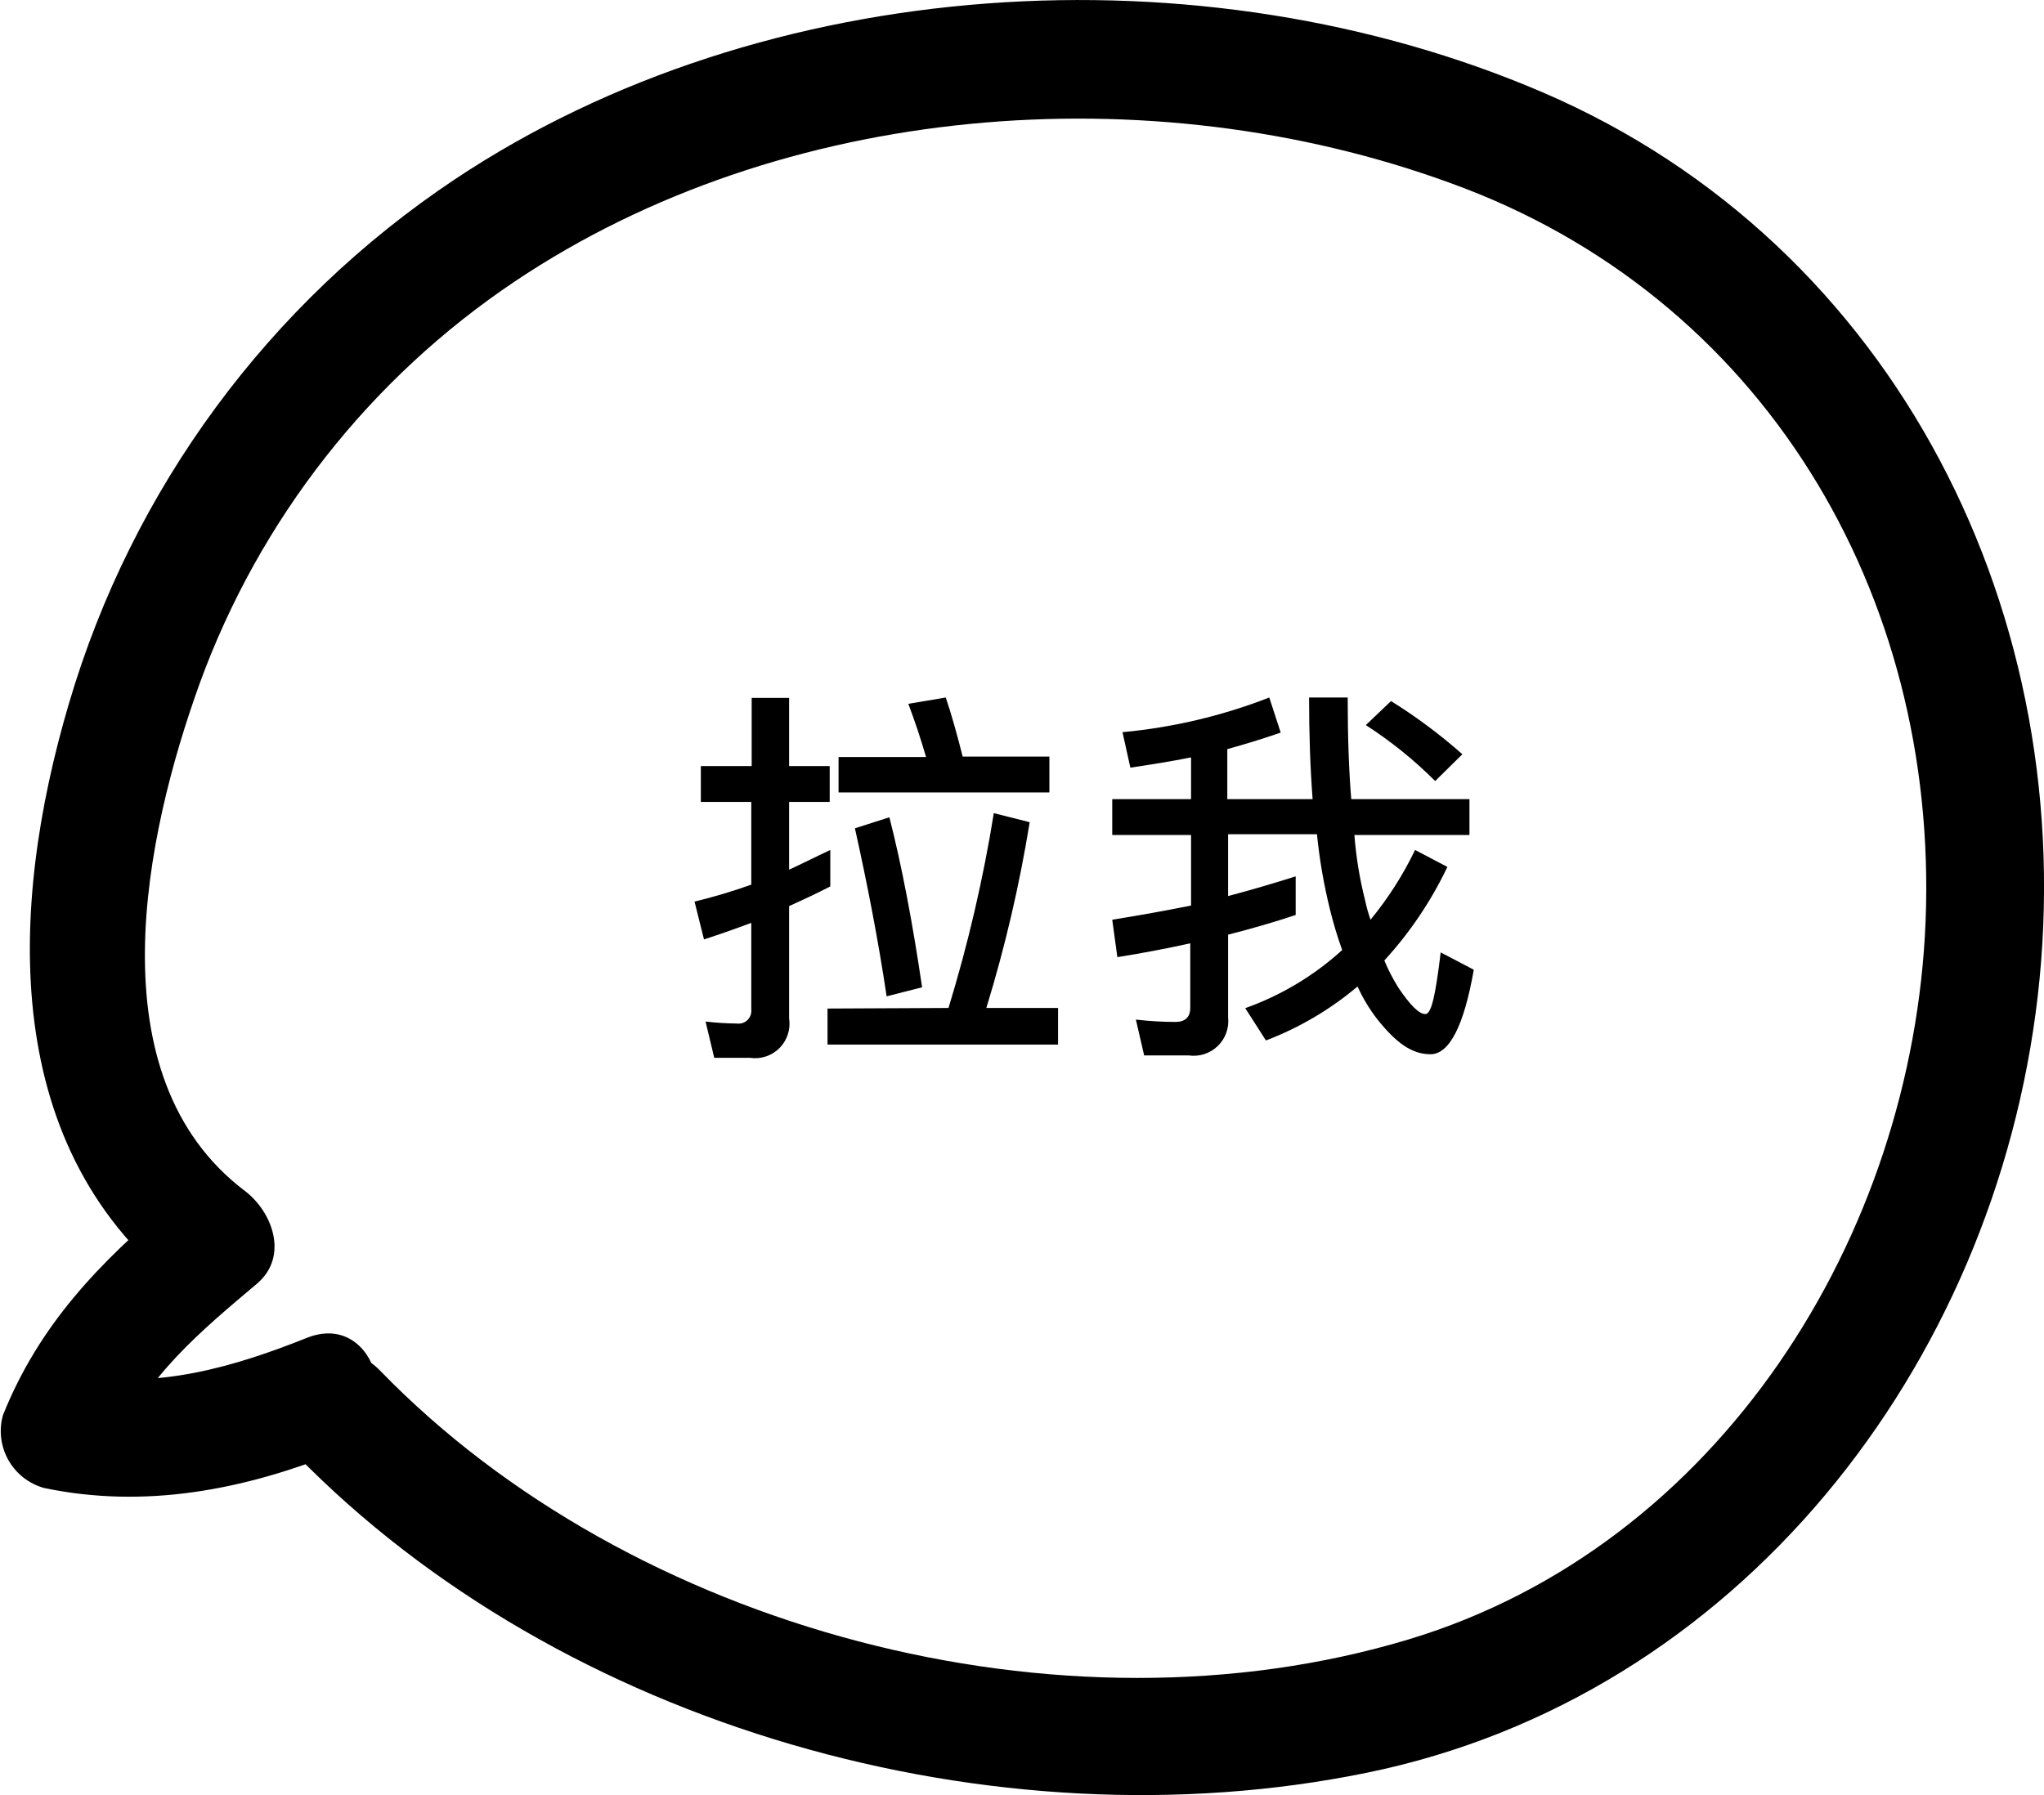
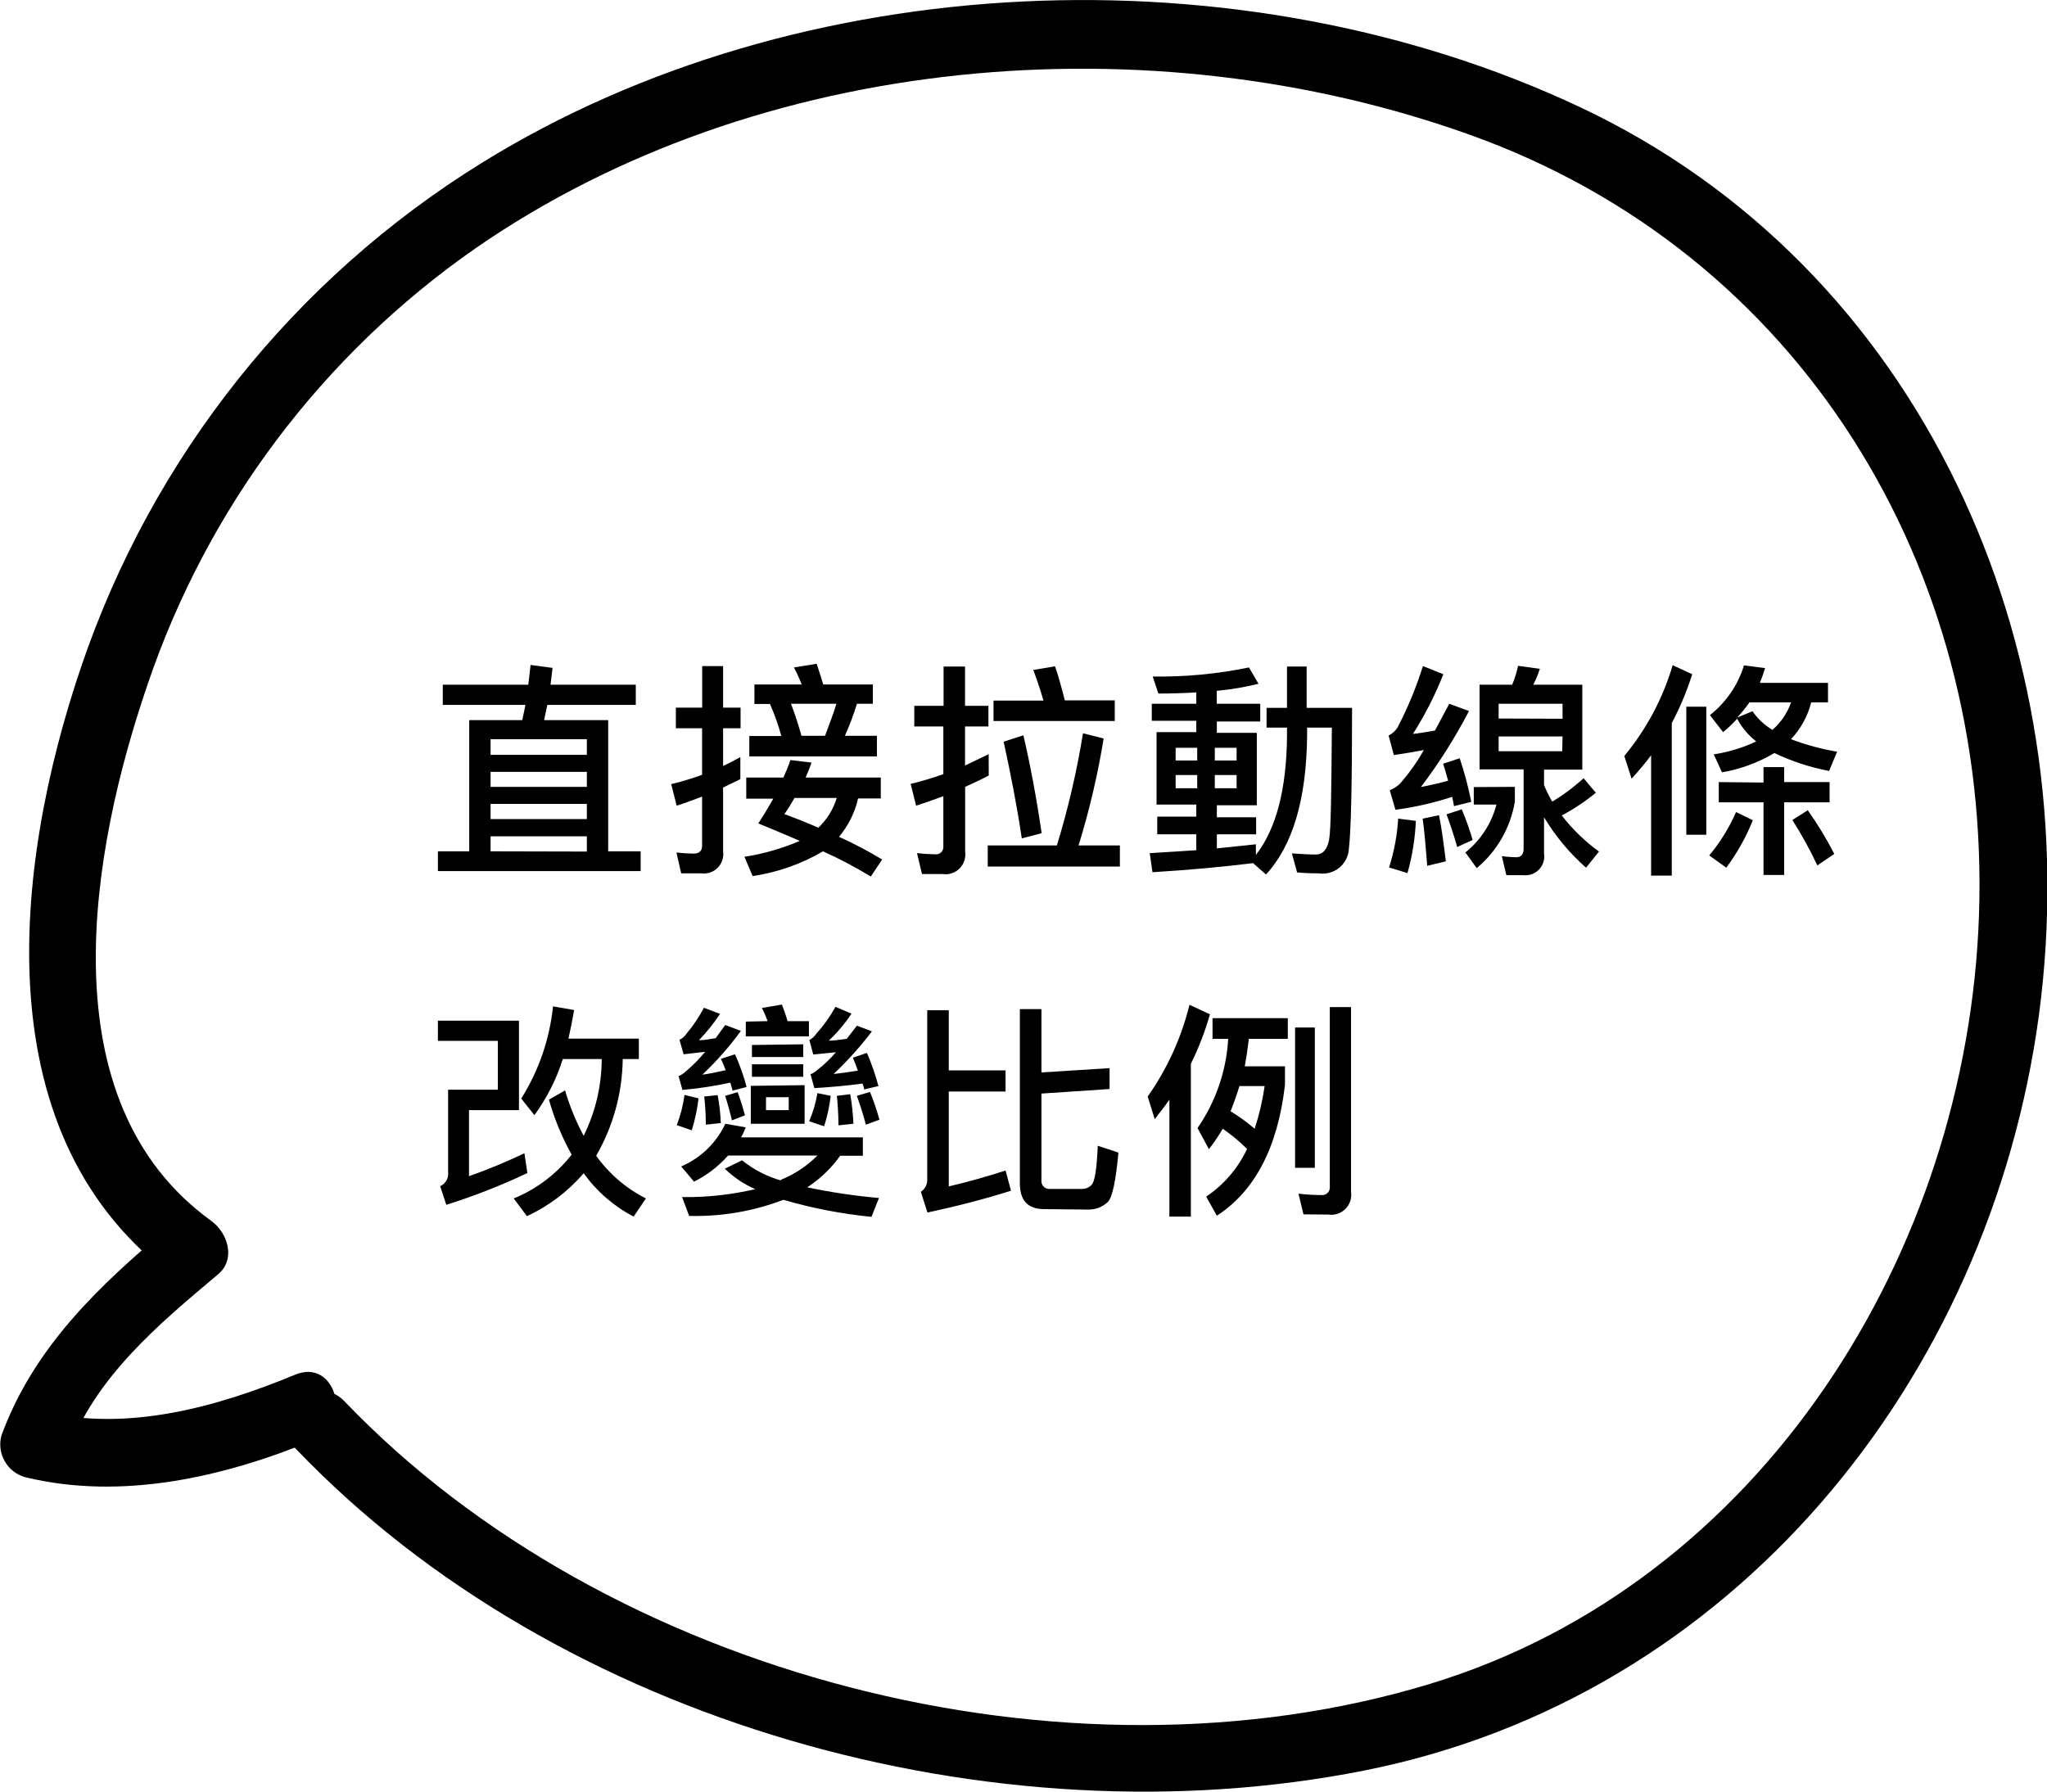
- <svg xmlns="http://www.w3.org/2000/svg" viewBox="0 0 103.74 91.1">
-   <g id="圖層_1" data-name="圖層 1">
-     <path d="M42.14,45c-.69.36-1.39.68-2.09,1V51.7a1.75,1.75,0,0,1-2,2h-1.8l-.44-1.84a14.89,14.89,0,0,0,1.58.1.65.65,0,0,0,.74-.72V46.85q-1.2.45-2.4.84l-.48-1.92a28.09,28.09,0,0,0,2.88-.86v-4.2H35.57V38.89h2.58V35.43h1.9v3.46h2.06v1.82H40.05v3.44c.7-.32,1.4-.68,2.09-1Zm6,6.17a74.11,74.11,0,0,0,2.3-9.89l1.82.46a70.44,70.44,0,0,1-2.2,9.43H53.7v1.86H42V51.2ZM47,38.43q-.42-1.44-.9-2.7L48,35.41c.3.88.58,1.9.86,3h4.4v1.82H42.56V38.43ZM46.8,50.12,45,50.58c-.44-2.94-1-5.79-1.61-8.53l1.75-.56C45.78,44,46.32,46.87,46.8,50.12Z" />
-     <path d="M65.76,46.45c-1.08.36-2.22.69-3.43,1v4.19a1.76,1.76,0,0,1-2,1.94H58.07l-.42-1.82a17.55,17.55,0,0,0,2,.12c.5,0,.76-.24.76-.72V47.89c-1.2.26-2.42.5-3.7.7l-.26-1.9q2.07-.33,4-.72V42.39h-4V40.57h4V38.45c-1,.2-2,.36-3.08.52l-.4-1.8a27.52,27.52,0,0,0,7.45-1.76L65,37.19c-.86.3-1.77.58-2.71.84v2.54h4.33q-.18-2.34-.18-5.16H68.4q0,2.94.18,5.16h6v1.82H68.74a19.54,19.54,0,0,0,.54,3.3c.08.38.18.72.28,1a17.55,17.55,0,0,0,2.26-3.54l1.64.86a19.38,19.38,0,0,1-3.2,4.75,9.42,9.42,0,0,0,.7,1.36c.6.9,1.06,1.36,1.38,1.36s.52-1,.78-3.13l1.68.88c-.5,2.85-1.24,4.29-2.2,4.29s-1.76-.6-2.7-1.78a8.35,8.35,0,0,1-1-1.66,16.07,16.07,0,0,1-4.65,2.74l-1.05-1.64a14.55,14.55,0,0,0,4.92-2.95,20.65,20.65,0,0,1-.62-2.06,27.29,27.29,0,0,1-.66-3.82H62.33v3.14c1.21-.32,2.35-.66,3.43-1Zm8.46-8.16-1.38,1.36a21.28,21.28,0,0,0-3.52-2.84l1.28-1.22A27,27,0,0,1,74.22,38.29Z" />
-     <path d="M15,73.82C28.52,87.71,50.5,93.85,69.35,90s31.89-20.63,34.07-39.41C105.64,31.4,96.3,12.43,78.3,4.69,61-2.74,38.84-1.39,23.09,9.1A48.4,48.4,0,0,0,3.5,35.71C.42,46.13-.07,58.46,9.41,65.64L8.8,60.93C5.05,64.1,2,67.23.15,71.84a3,3,0,0,0,2.09,3.7c5.12,1.07,10.12.1,14.93-1.83,3.54-1.42,2-7.23-1.6-5.79S7.86,70.6,3.84,69.75l2.09,3.69c1.39-3.5,4.31-5.91,7.11-8.27,1.63-1.38.79-3.65-.61-4.71-7.69-5.82-5.08-18.05-2.29-25.78a41.79,41.79,0,0,1,16-20.4c13.56-9.09,32.21-10.55,47.44-5C89.46,15,98.39,30.13,97.73,46.77c-.64,16-10.49,31.71-26.25,36.46-17.6,5.3-39.44-.5-52.19-13.65C16.59,66.8,12.35,71,15,73.82Z" />
-   </g>
+ <svg xmlns="http://www.w3.org/2000/svg" id="圖層_1" data-name="圖層 1" viewBox="0 0 180.3 157.84">
+   <path d="M26.11,127.69c23.11,24.15,61.44,34.74,94,28.3s55.14-34.42,59.48-66.57C183.91,57,169.37,23.56,139,9.36,109.32-4.55,70.46-3,42.45,14.34A83.84,83.84,0,0,0,7.16,58.71c-6,17.65-8.68,41.66,8.41,54L15,108C8.75,113.24,3,118.65.13,126.45a3,3,0,0,0,2.1,3.69c8.5,2.06,17.46,0,25.38-3.26,3.51-1.46,2-7.26-1.6-5.78-6.87,2.85-14.76,5.05-22.18,3.26l2.09,3.69c2.42-6.7,8-11.34,13.29-15.79,1.61-1.36.82-3.68-.61-4.71C4,97,8,74.88,13,60.3A76.84,76.84,0,0,1,41.86,21.89c24.89-17.24,59.42-20.13,87.65-10,29.15,10.46,45.83,38.17,44.8,68.71-1,29.67-19.13,58.85-48.34,67.74-32.06,9.76-72.45-.67-95.62-24.88-2.67-2.8-6.91,1.45-4.24,4.24Z" />
+   <path d="M46.53,60.32c.08-.58.14-1.16.2-1.74l1.94.26c-.06.52-.12,1-.18,1.48H56V62.1H48.21c-.1.46-.2.9-.28,1.34h5.64V75h2.86v1.74H38.57V75h2.76V63.44H46c.1-.46.2-.9.28-1.34H39V60.32Zm5.16,6.18V65.12H43.21V66.5Zm0,2.82V68H43.21v1.32Zm0,2.84V70.82H43.21v1.34Zm0,2.86V73.68H43.21V75Z" />
+   <path d="M60,76.94l-.42-1.84a13.52,13.52,0,0,0,1.52.1c.48,0,.74-.24.74-.68V70.18c-.74.28-1.48.56-2.24.8l-.48-1.9a25.09,25.09,0,0,0,2.72-.82v-4.1H59.53V62.34h2.32V58.68h1.84v3.66h1.54v1.82H63.69v3.32c.52-.24,1-.5,1.52-.78v1.94l-1.52.74V75a1.71,1.71,0,0,1-1.92,1.94Zm11.48-9.76c-.16.46-.34.9-.52,1.32h6.62v1.84h-2a8,8,0,0,1-1.68,3.38c1.32.6,2.58,1.26,3.8,2l-1,1.5A38.16,38.16,0,0,0,72.49,75a17.19,17.19,0,0,1-6.2,2.18l-.72-1.7a20.1,20.1,0,0,0,4.88-1.4c-1.14-.5-2.36-1-3.66-1.54.5-.76.94-1.5,1.32-2.18H65.73V68.5H69c.24-.52.44-1,.62-1.54Zm1-6.88h4.4V62h-1.4a23.89,23.89,0,0,1-1.06,2.82h2.82v1.82H66V64.84h2.82a19.56,19.56,0,0,0-1-2.82H66.45V60.3h4.16a13,13,0,0,0-.68-1.5l2-.32C72.11,59,72.31,59.64,72.51,60.3Zm-2.5,10c-.28.48-.58,1-.9,1.42,1,.36,2,.76,3,1.2a6,6,0,0,0,1.62-2.62ZM73.67,62h-4a29.27,29.27,0,0,1,.92,2.82h2.08C73,63.92,73.37,63,73.67,62Z" />
+   <path d="M87.09,68.32c-.68.36-1.38.68-2.08,1V75a1.75,1.75,0,0,1-2,2h-1.8l-.44-1.84a14.89,14.89,0,0,0,1.58.1.65.65,0,0,0,.74-.72V70.14q-1.2.45-2.4.84l-.48-1.92a28.09,28.09,0,0,0,2.88-.86V64H80.53V62.18h2.58V58.72H85v3.46h2.06V64H85v3.44c.7-.32,1.4-.68,2.08-1Zm6,6.16a73.92,73.92,0,0,0,2.3-9.88l1.82.46A69.91,69.91,0,0,1,95,74.48h3.64v1.86H87V74.48ZM91.91,61.72q-.42-1.44-.9-2.7l1.92-.32c.3.88.58,1.9.86,3h4.4v1.82H87.51V61.72ZM91.75,73.4,90,73.86c-.44-2.94-1-5.78-1.6-8.52l1.74-.56C90.73,67.3,91.27,70.16,91.75,73.4Z" />
+   <path d="M115.09,58.72v3.64h4q0,10.08-.28,12.42a2.31,2.31,0,0,1-2.64,2.16c-.36,0-1,0-1.92-.08l-.46-1.68c.8.06,1.52.1,2.12.1s1-.44,1.16-1.32.2-4.28.24-9.86h-2.18v.74c-.06,5.56-1.26,9.64-3.62,12.2l-1.14-1c-2.6.32-5.56.6-8.86.8l-.24-1.68c1.44-.08,2.8-.18,4.1-.26V73.5h-3.44V71.94h3.44V70.88h-3.5V64.5h3.5v-1h-3.92V62h3.92v-1c-1,.06-2.16.1-3.34.1l-.5-1.5a39,39,0,0,0,8.48-.8l.84,1.44a24.67,24.67,0,0,1-3.68.62V62H111v1.56h-3.82v1h3.52v6.38h-3.52v1.06h3.46V73.5h-3.46v1.24l3.44-.36v.94c1.8-2.32,2.7-5.82,2.74-10.48V64.1h-1.8V62.36h1.8V58.72ZM105.45,67V65.88h-1.9V67Zm0,1.28h-1.9v1.16h1.9ZM107,67h1.92V65.88H107Zm1.92,1.28H107v1.16h1.92Z" />
+   <path d="M129.59,70.64l-1.52.38-.16-.82a27.82,27.82,0,0,1-5,1.14l-.5-1.72a2.86,2.86,0,0,0,.86-.54,17,17,0,0,0,2.14-3c-.84.16-1.72.3-2.64.44l-.46-1.72a2,2,0,0,0,.78-.7,32.93,32.93,0,0,0,2.24-5.42l1.8.72a31.13,31.13,0,0,1-2.68,5.26c.64-.08,1.3-.18,1.94-.3L127.65,62l1.74.64a47.42,47.42,0,0,1-4.24,6.7c.8-.16,1.6-.34,2.4-.56-.14-.52-.28-1-.44-1.5l1.46-.48A30.91,30.91,0,0,1,129.59,70.64Zm-4.88,1.68a20.31,20.31,0,0,1-.74,4.6l-1.62-.5a17.51,17.51,0,0,0,.8-4.3Zm2.64,3.56-1.64.4c-.12-1.56-.24-3-.4-4.16l1.44-.3C127,73.06,127.17,74.42,127.35,75.88ZM129.71,74l-1.36.62c-.3-1.08-.62-2-.94-2.88l1.34-.44A23.69,23.69,0,0,1,129.71,74Zm3.72-4.68v1.3a9.71,9.71,0,0,1-3.36,5.86l-1-1.38a8,8,0,0,0,2.74-4.22h-2V69.34Zm-.24-9a8.39,8.39,0,0,0,.52-1.66l1.92.26a8.6,8.6,0,0,1-.58,1.4h4.32V67.8H136v1.36a11,11,0,0,0,.72,1.46,17.09,17.09,0,0,0,2.76-2.06l1.08,1.28a17.84,17.84,0,0,1-3,2,16.05,16.05,0,0,0,3.28,3.18l-1.14,1.42A18.77,18.77,0,0,1,136,72V75.2a1.66,1.66,0,0,1-1.84,1.9h-1.48l-.4-1.68a9.44,9.44,0,0,0,1.28.1c.42,0,.64-.26.64-.74v-7h-3.88V60.32Zm4.44,3V62H132v1.3Zm0,1.56H132v1.3h5.6Z" />
+   <path d="M149.05,59.4a25.63,25.63,0,0,1-1.8,4.3V77.14h-1.82V66.54c-.54.72-1.12,1.4-1.72,2.06l-.64-2a22.57,22.57,0,0,0,4.26-8Zm1.24,2.86V73.54h-1.76V62.26Zm4.1,10a18.5,18.5,0,0,1-2.34,4.18l-1.5-1.08a15.64,15.64,0,0,0,2.36-3.82Zm1.08-13.4c-.14.46-.3.9-.46,1.3h6v1.72h-1.48a7.34,7.34,0,0,1-1.78,3.24,21,21,0,0,0,4.06,1.1l-.7,1.7a19.73,19.73,0,0,1-4.82-1.58,13.49,13.49,0,0,1-4.62,1.7l-.72-1.58a14,14,0,0,0,3.74-1.14,6.25,6.25,0,0,1-1.68-2,11.53,11.53,0,0,1-1.24,1.18L150.61,63a8.89,8.89,0,0,0,3-4.38Zm-.14,10.08V67.58h1.82V68.9h4v1.78h-4v6.4h-1.82v-6.4h-3.94V68.9Zm2.44-7.06h-3.68A11.69,11.69,0,0,1,153,63.22l1.36-.56a5.61,5.61,0,0,0,1.76,1.64A5.74,5.74,0,0,0,157.77,61.84Zm3.78,13.36-1.48,1a34.55,34.55,0,0,0-2.2-4l1.36-.86A32,32,0,0,1,161.55,75.2Z" />
+   <path d="M46.19,101.6l.26,1.74a54.83,54.83,0,0,1-7.14,2.8l-.54-1.64a1.19,1.19,0,0,0,.7-1.24V96h4.38v-4.3H38.57V89.92h7.14V97.8h-4.4v5.82A50.67,50.67,0,0,0,46.19,101.6Zm5.22-1.54A15.39,15.39,0,0,0,53,93.3H49.57a17,17,0,0,1-2.5,4.94l-1.16-1.46a18.91,18.91,0,0,0,2.8-8.12l1.86.32c-.16.9-.32,1.74-.5,2.52h6.2v1.8H54.85a17.47,17.47,0,0,1-2.34,8.52,12.11,12.11,0,0,0,4.38,3.76l-1.08,1.6a12.57,12.57,0,0,1-4.4-3.82,14.7,14.7,0,0,1-5,3.78l-1.16-1.56a12.44,12.44,0,0,0,5.1-3.86,22.68,22.68,0,0,1-2-4.84l1.42-.82A20.88,20.88,0,0,0,51.41,100.06Z" />
+   <path d="M61.53,96.76a16,16,0,0,1-.6,2.82l-1.32-.46a11.54,11.54,0,0,0,.68-2.66Zm4.24-1-1.24.32-.2-.7a35,35,0,0,1-4.22.64l-.34-1.22a1.81,1.81,0,0,0,.6-.38,13.1,13.1,0,0,0,1.74-1.76l-1.9.22-.36-1.28a1.43,1.43,0,0,0,.62-.54A12.39,12.39,0,0,0,62,88.78l1.42.54a15.69,15.69,0,0,1-1.86,2.32c.5,0,1-.1,1.48-.18.26-.36.54-.76.84-1.16l1.38.52a28.41,28.41,0,0,1-3.4,3.86c.68-.1,1.38-.24,2.06-.4-.14-.36-.28-.68-.42-1l1.24-.4A17.74,17.74,0,0,1,65.77,95.8Zm3,8.18A9.63,9.63,0,0,0,72,101.8H64.13a9.92,9.92,0,0,1-3,2.3L60,102.76A7.61,7.61,0,0,0,63.89,99l1.8.32a7.1,7.1,0,0,1-.42.88H76v1.62H74a10.65,10.65,0,0,1-2.9,2.78,53.05,53.05,0,0,0,6.32.94l-.66,1.66A42.57,42.57,0,0,1,69,105.7a21.74,21.74,0,0,1-8.3,1.42l-.62-1.66a26.43,26.43,0,0,0,6.44-.7,9,9,0,0,1-2.68-1.8l1.52-.74A9.73,9.73,0,0,0,68.79,104Zm-5.3-5-1.3.14c0-1.08-.08-1.9-.14-2.48l1.18-.12A16,16,0,0,1,63.49,99Zm2.14-.68-1.14.44q-.27-1.14-.6-2.16l1.1-.32C65.27,97,65.47,97.72,65.63,98.32Zm2-8.3a9.17,9.17,0,0,0-.5-1.16l1.76-.3c.16.42.34.9.5,1.46h1.88v1.34H65.69V90Zm3.26,5.64V99H66.13V95.66Zm-.12-3.6v1.12H66.23V92.06Zm0,1.76v1.1H66.23v-1.1Zm-1.28,2.9h-2v1.14h2Zm3.7-.12a14.15,14.15,0,0,1-.58,2.68l-1.32-.44A10.78,10.78,0,0,0,72,96.3Zm4.2-.86-1.26.3c0-.2-.1-.36-.14-.52-1.48.2-2.9.32-4.24.4l-.34-1.22a1.81,1.81,0,0,0,.6-.38,11,11,0,0,0,1.64-1.56l-2,.2-.34-1.28a1.51,1.51,0,0,0,.6-.54,12.82,12.82,0,0,0,1.7-2.38L75,89.3a13.68,13.68,0,0,1-2,2.38c.52,0,1.06-.1,1.58-.16.28-.36.58-.76.9-1.16l1.32.5a30.72,30.72,0,0,1-3.38,3.76c.72-.08,1.42-.18,2.14-.3-.14-.4-.28-.78-.44-1.14l1.24-.42A20.93,20.93,0,0,1,77.39,95.74ZM75.17,99l-1.32.14c0-1.12-.08-2-.14-2.6l1.18-.14A20.6,20.6,0,0,1,75.17,99Zm2.3-.36-1.2.44c-.24-.88-.5-1.72-.8-2.54l1.16-.34A21,21,0,0,1,77.47,98.68Z" />
+   <path d="M83.57,104.52c1.68-.4,3.34-.86,5-1.4l.48,1.78c-2.28.72-4.74,1.36-7.36,1.92L81.11,105a1.27,1.27,0,0,0,.56-1.12V89h1.9V94.3h5v1.86h-5Zm8.4,2c-1.44,0-2.14-.76-2.14-2.28V88.9h1.9v5.58l6-.38v1.84l-6,.4v7.6a.7.7,0,0,0,.78.8h2.84a1.13,1.13,0,0,0,.8-.36c.28-.28.46-1.44.54-3.44l1.82.6c-.22,2.44-.52,3.9-.92,4.34a2.46,2.46,0,0,1-1.76.68Z" />
+   <path d="M101.71,98.6l-.62-2a24,24,0,0,0,3.68-8.08l1.8.84a25.26,25.26,0,0,1-1.68,4.36v13.46H103V96.88C102.59,97.48,102.15,98,101.71,98.6Zm11.72-8.9v1.82H110c-.1.84-.22,1.66-.36,2.42h3.54v1.64c-.64,5.52-2.66,9.36-6,11.52l-.94-1.68a10.32,10.32,0,0,0,3.6-4.2,15.28,15.28,0,0,0-2.14-1.78,16.69,16.69,0,0,1-1.22,1.8l-1-1.86a15.38,15.38,0,0,0,2.7-7.86h-1.38V89.7Zm-2.92,9.74a22.07,22.07,0,0,0,.88-3.76h-2.22q-.36,1.17-.78,2.22A16.41,16.41,0,0,1,110.51,99.44Zm5.3-8.92v12.36h-1.74V90.52Zm-1,16.46-.44-1.82a17,17,0,0,0,2,.12.67.67,0,0,0,.76-.74V88.72H119V105a1.76,1.76,0,0,1-2,2Z" />
</svg>
